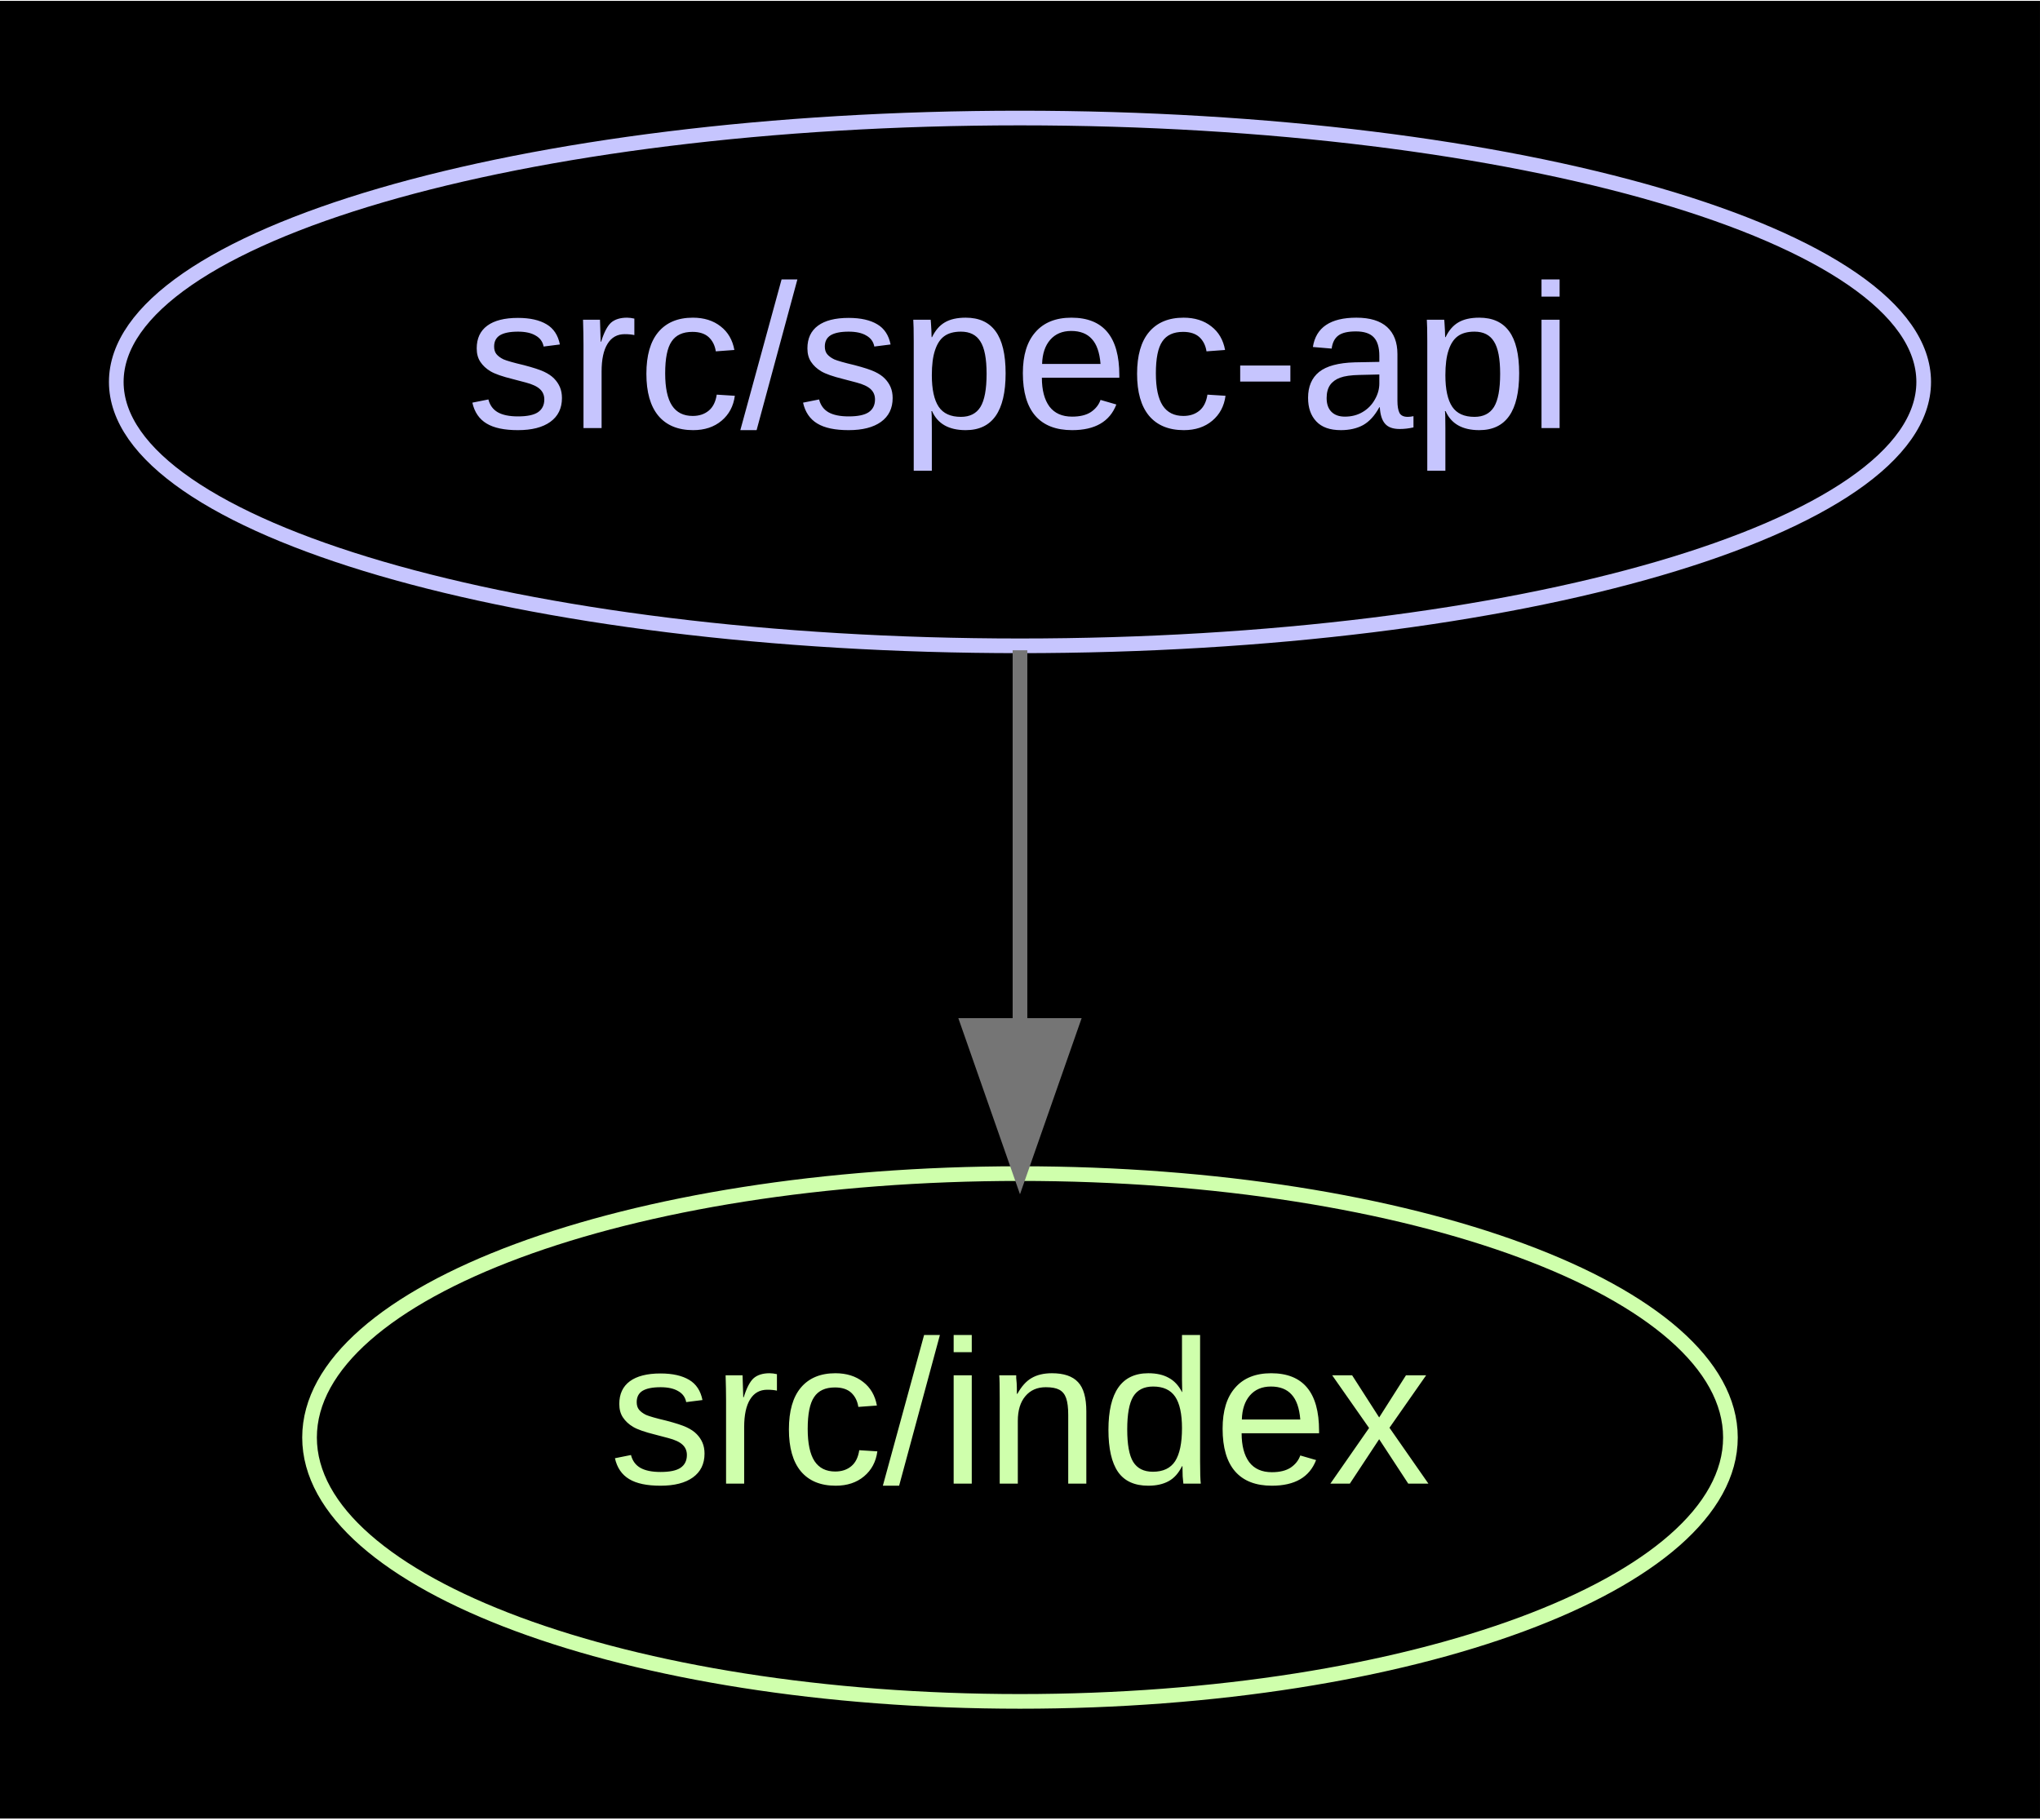
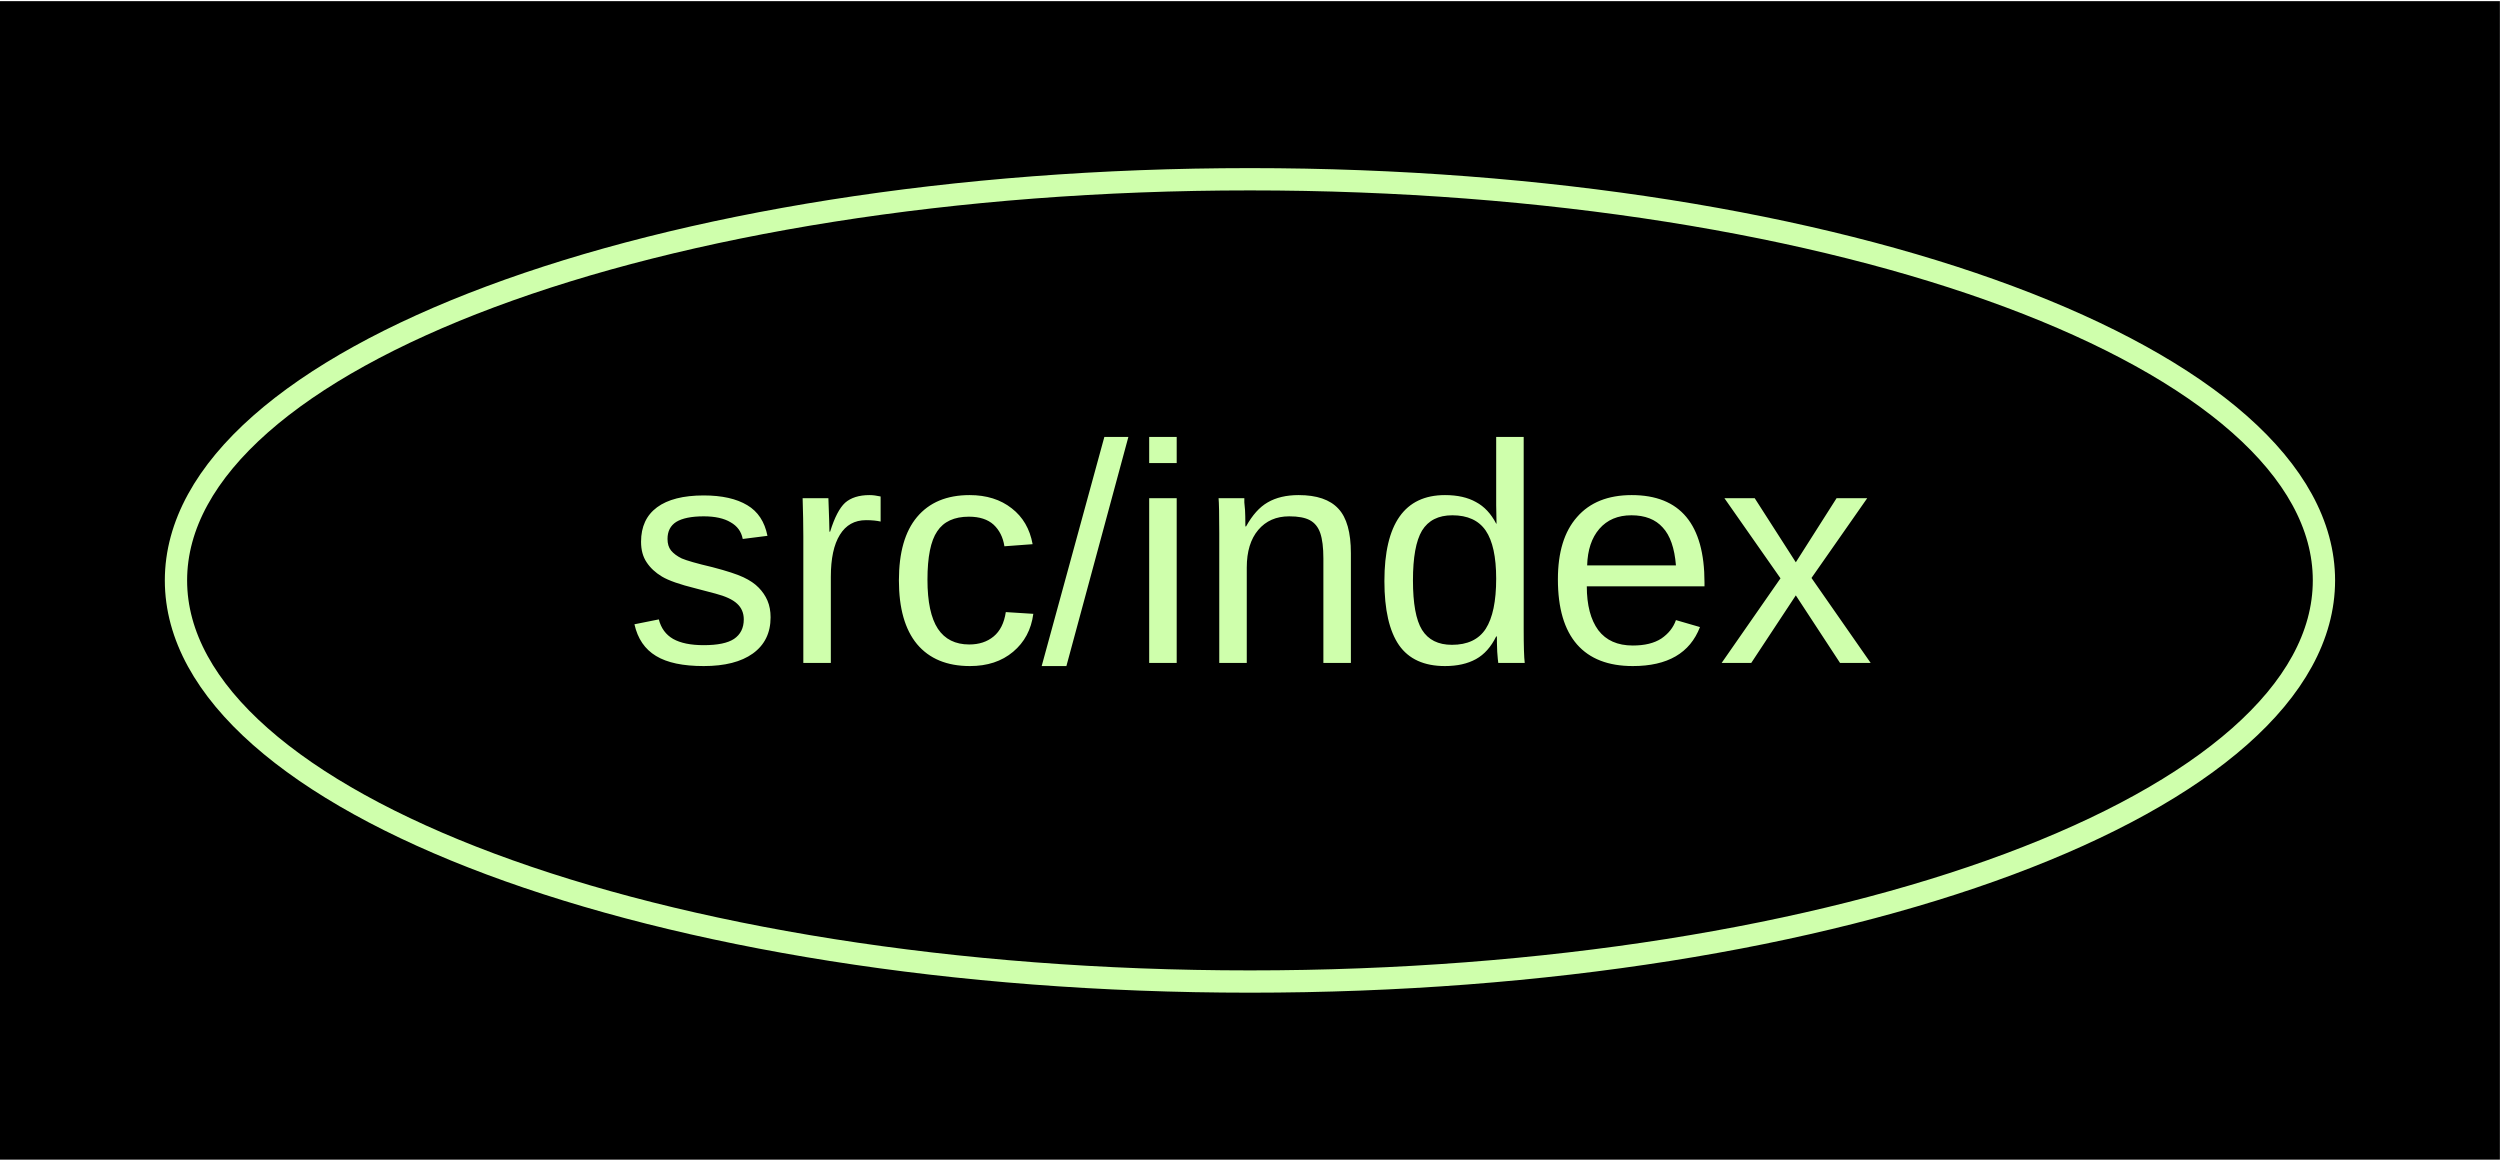
- <svg xmlns="http://www.w3.org/2000/svg" width="139pt" height="124pt" viewBox="0.00 0.00 139.11 123.98">
-   <g id="graph0" class="graph" transform="scale(1 1) rotate(0) translate(7.992 115.992)">
-     <polygon fill="#000000" stroke="none" points="-7.992,7.992 -7.992,-115.992 131.117,-115.992 131.117,7.992 -7.992,7.992" />
+ <svg xmlns="http://www.w3.org/2000/svg" width="112pt" height="52pt" viewBox="0.00 0.00 112.18 51.98">
+   <g id="graph0" class="graph" transform="scale(1 1) rotate(0) translate(7.992 43.992)">
+     <polygon fill="#000000" stroke="none" points="-7.992,7.992 -7.992,-43.992 104.183,-43.992 104.183,7.992 -7.992,7.992" />
    <g id="node1" class="node">
-       <ellipse fill="none" stroke="#cfffac" cx="61.562" cy="-18" rx="48.446" ry="18" />
-       <text text-anchor="middle" x="61.562" y="-14.849" font-family="Arial" font-size="14.00" fill="#cfffac">src/index</text>
-     </g>
-     <g id="node2" class="node">
-       <ellipse fill="none" stroke="#c6c5fe" cx="61.562" cy="-90" rx="61.625" ry="18" />
-       <text text-anchor="middle" x="61.562" y="-86.849" font-family="Arial" font-size="14.00" fill="#c6c5fe">src/spec-api</text>
-     </g>
-     <g id="edge1" class="edge">
-       <path fill="none" stroke="#757575" d="M61.562,-71.697C61.562,-63.983 61.562,-54.712 61.562,-46.112" />
-       <polygon fill="#757575" stroke="#757575" points="65.062,-46.104 61.562,-36.104 58.062,-46.104 65.062,-46.104" />
+       <ellipse fill="none" stroke="#cfffac" cx="48.096" cy="-18" rx="48.192" ry="18" />
+       <text text-anchor="middle" x="48.096" y="-14.3" font-family="Arial" font-size="14.00" fill="#cfffac">src/index</text>
    </g>
  </g>
</svg>
